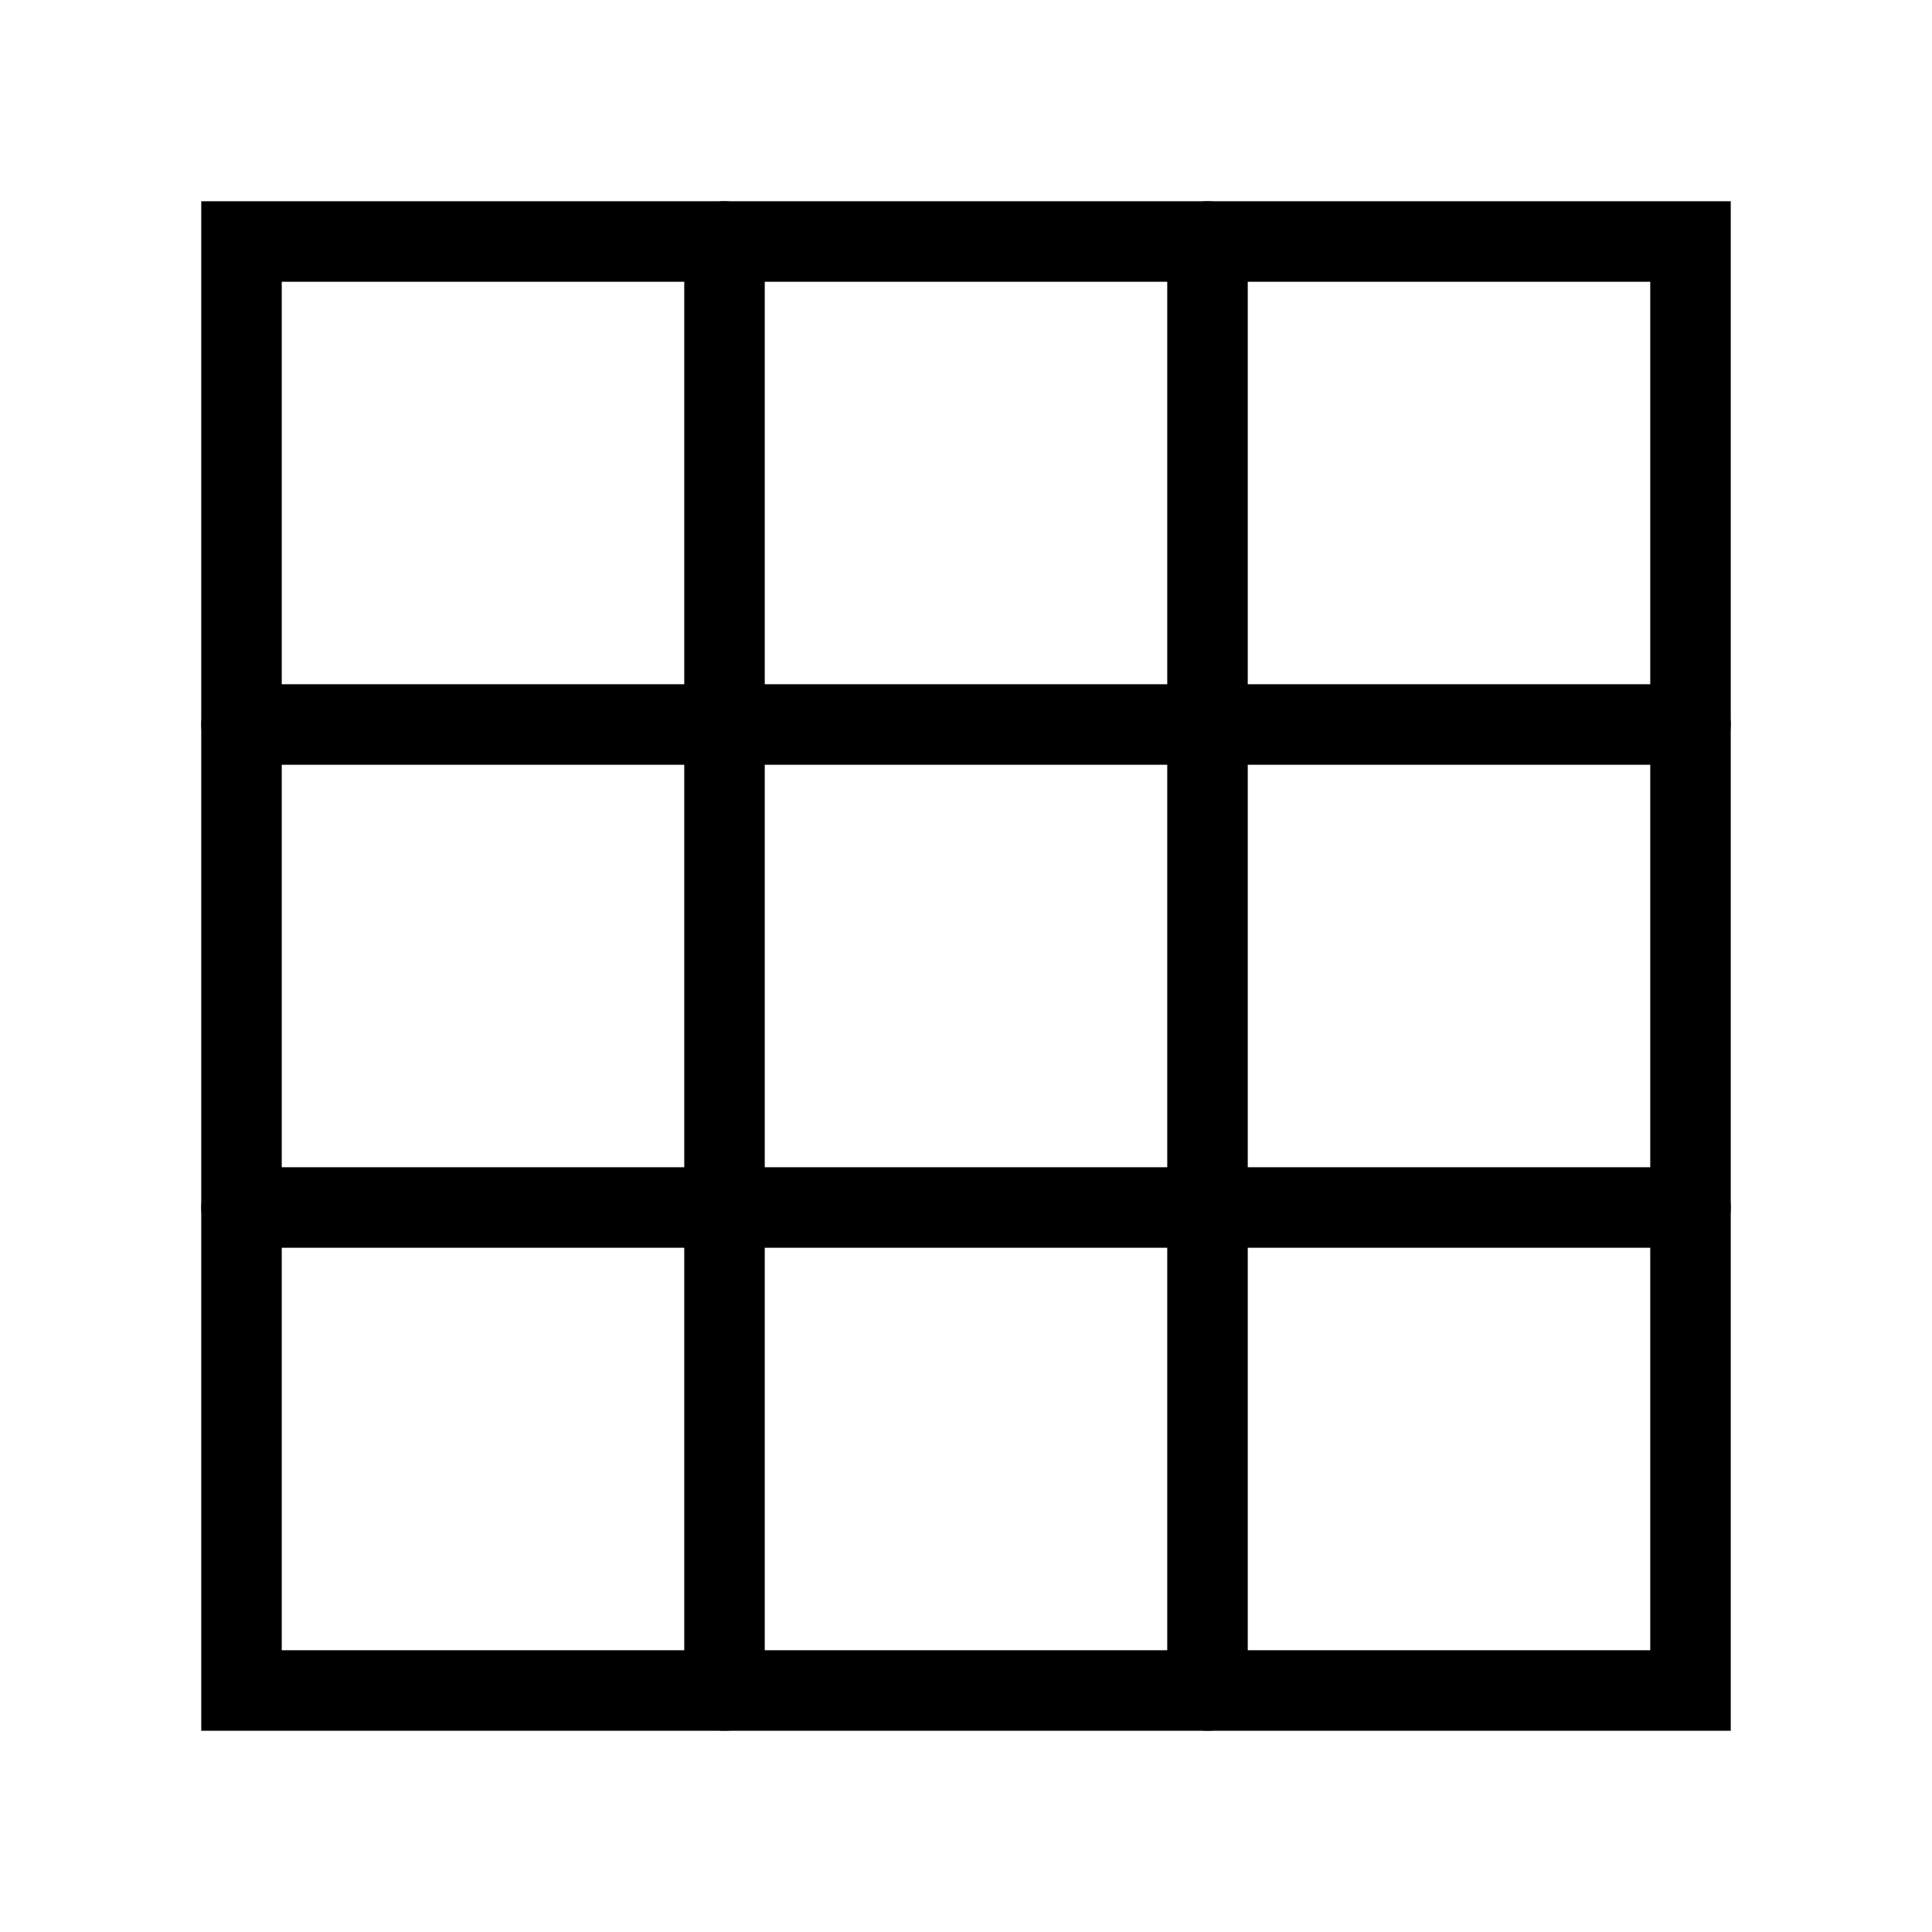
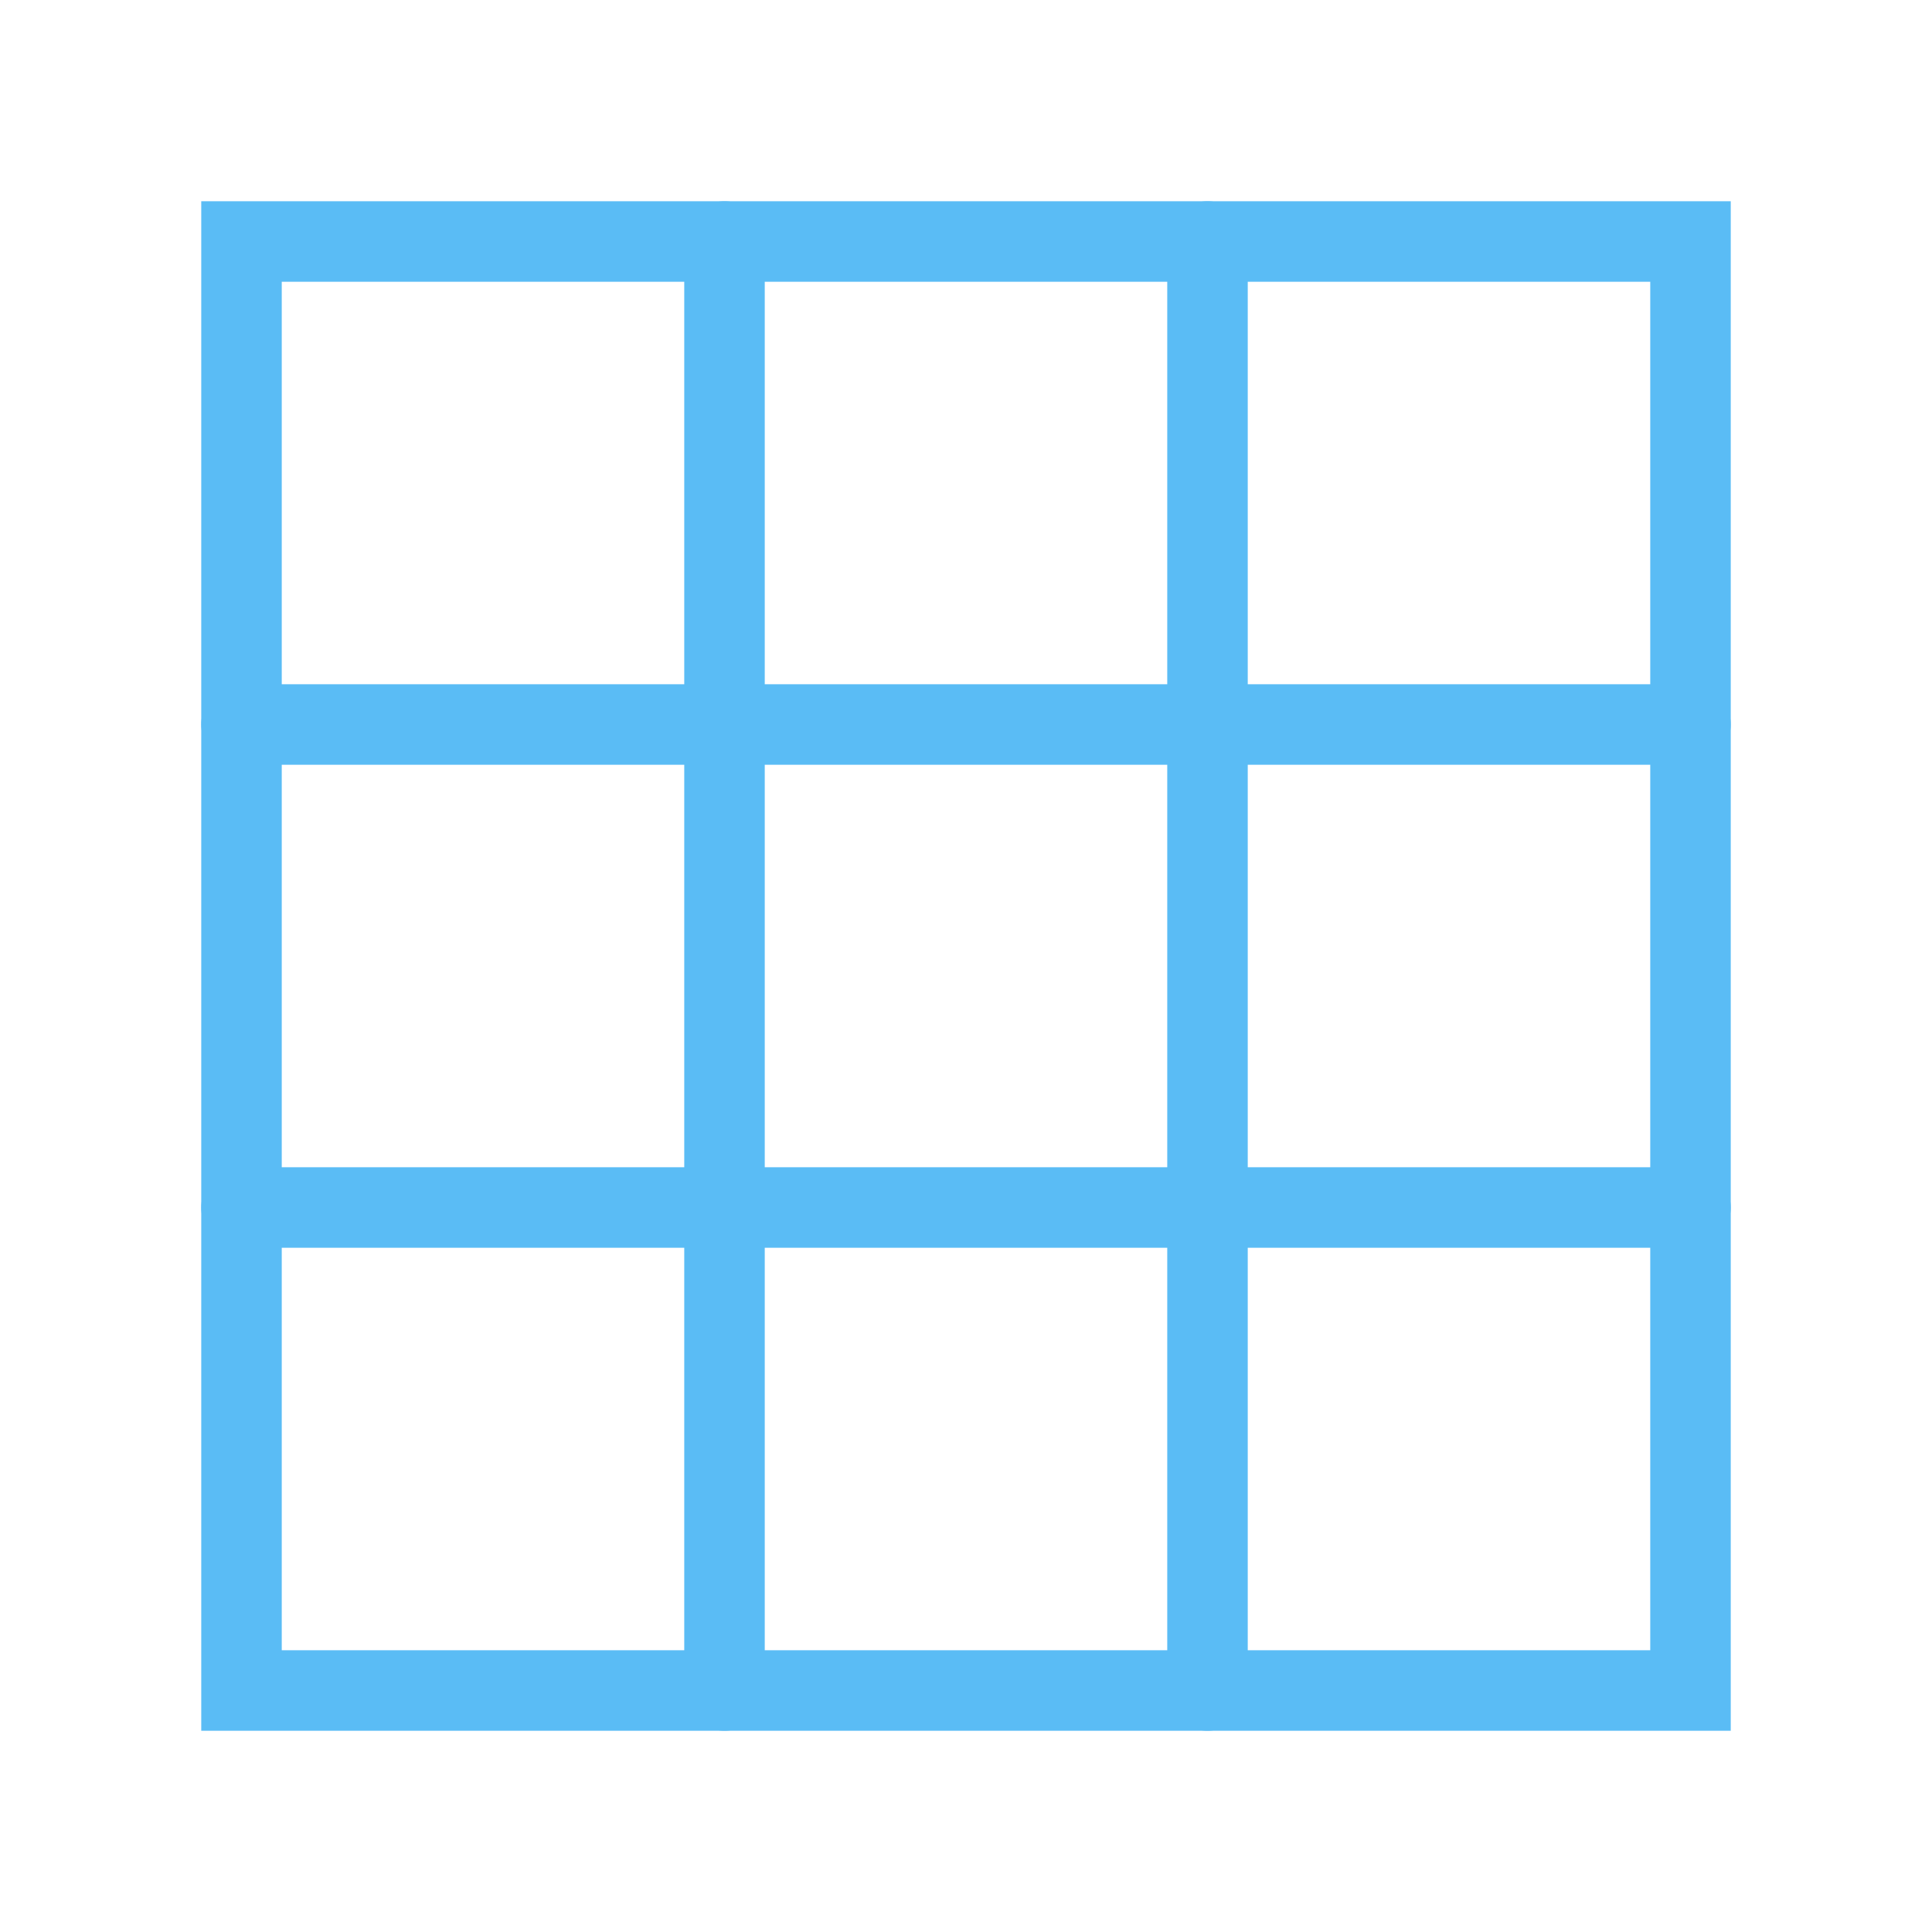
- <svg xmlns="http://www.w3.org/2000/svg" width="25px" height="25px" viewBox="0 0 24 24" fill="none" stroke="#000000" stroke-width="1" stroke-linecap="round" stroke-linejoin="miter">
+ <svg xmlns="http://www.w3.org/2000/svg" width="20px" height="20px" viewBox="0 0 24 24" fill="none" stroke="#5abcf5" stroke-width="1" stroke-linecap="round" stroke-linejoin="miter">
  <rect x="3" y="3" width="18" height="18" rx="0" />
  <line x1="9" y1="3" x2="9" y2="21" />
  <line x1="15" y1="3" x2="15" y2="21" />
  <line x1="21" y1="9" x2="3" y2="9" />
  <line x1="21" y1="15" x2="3" y2="15" />
</svg>
